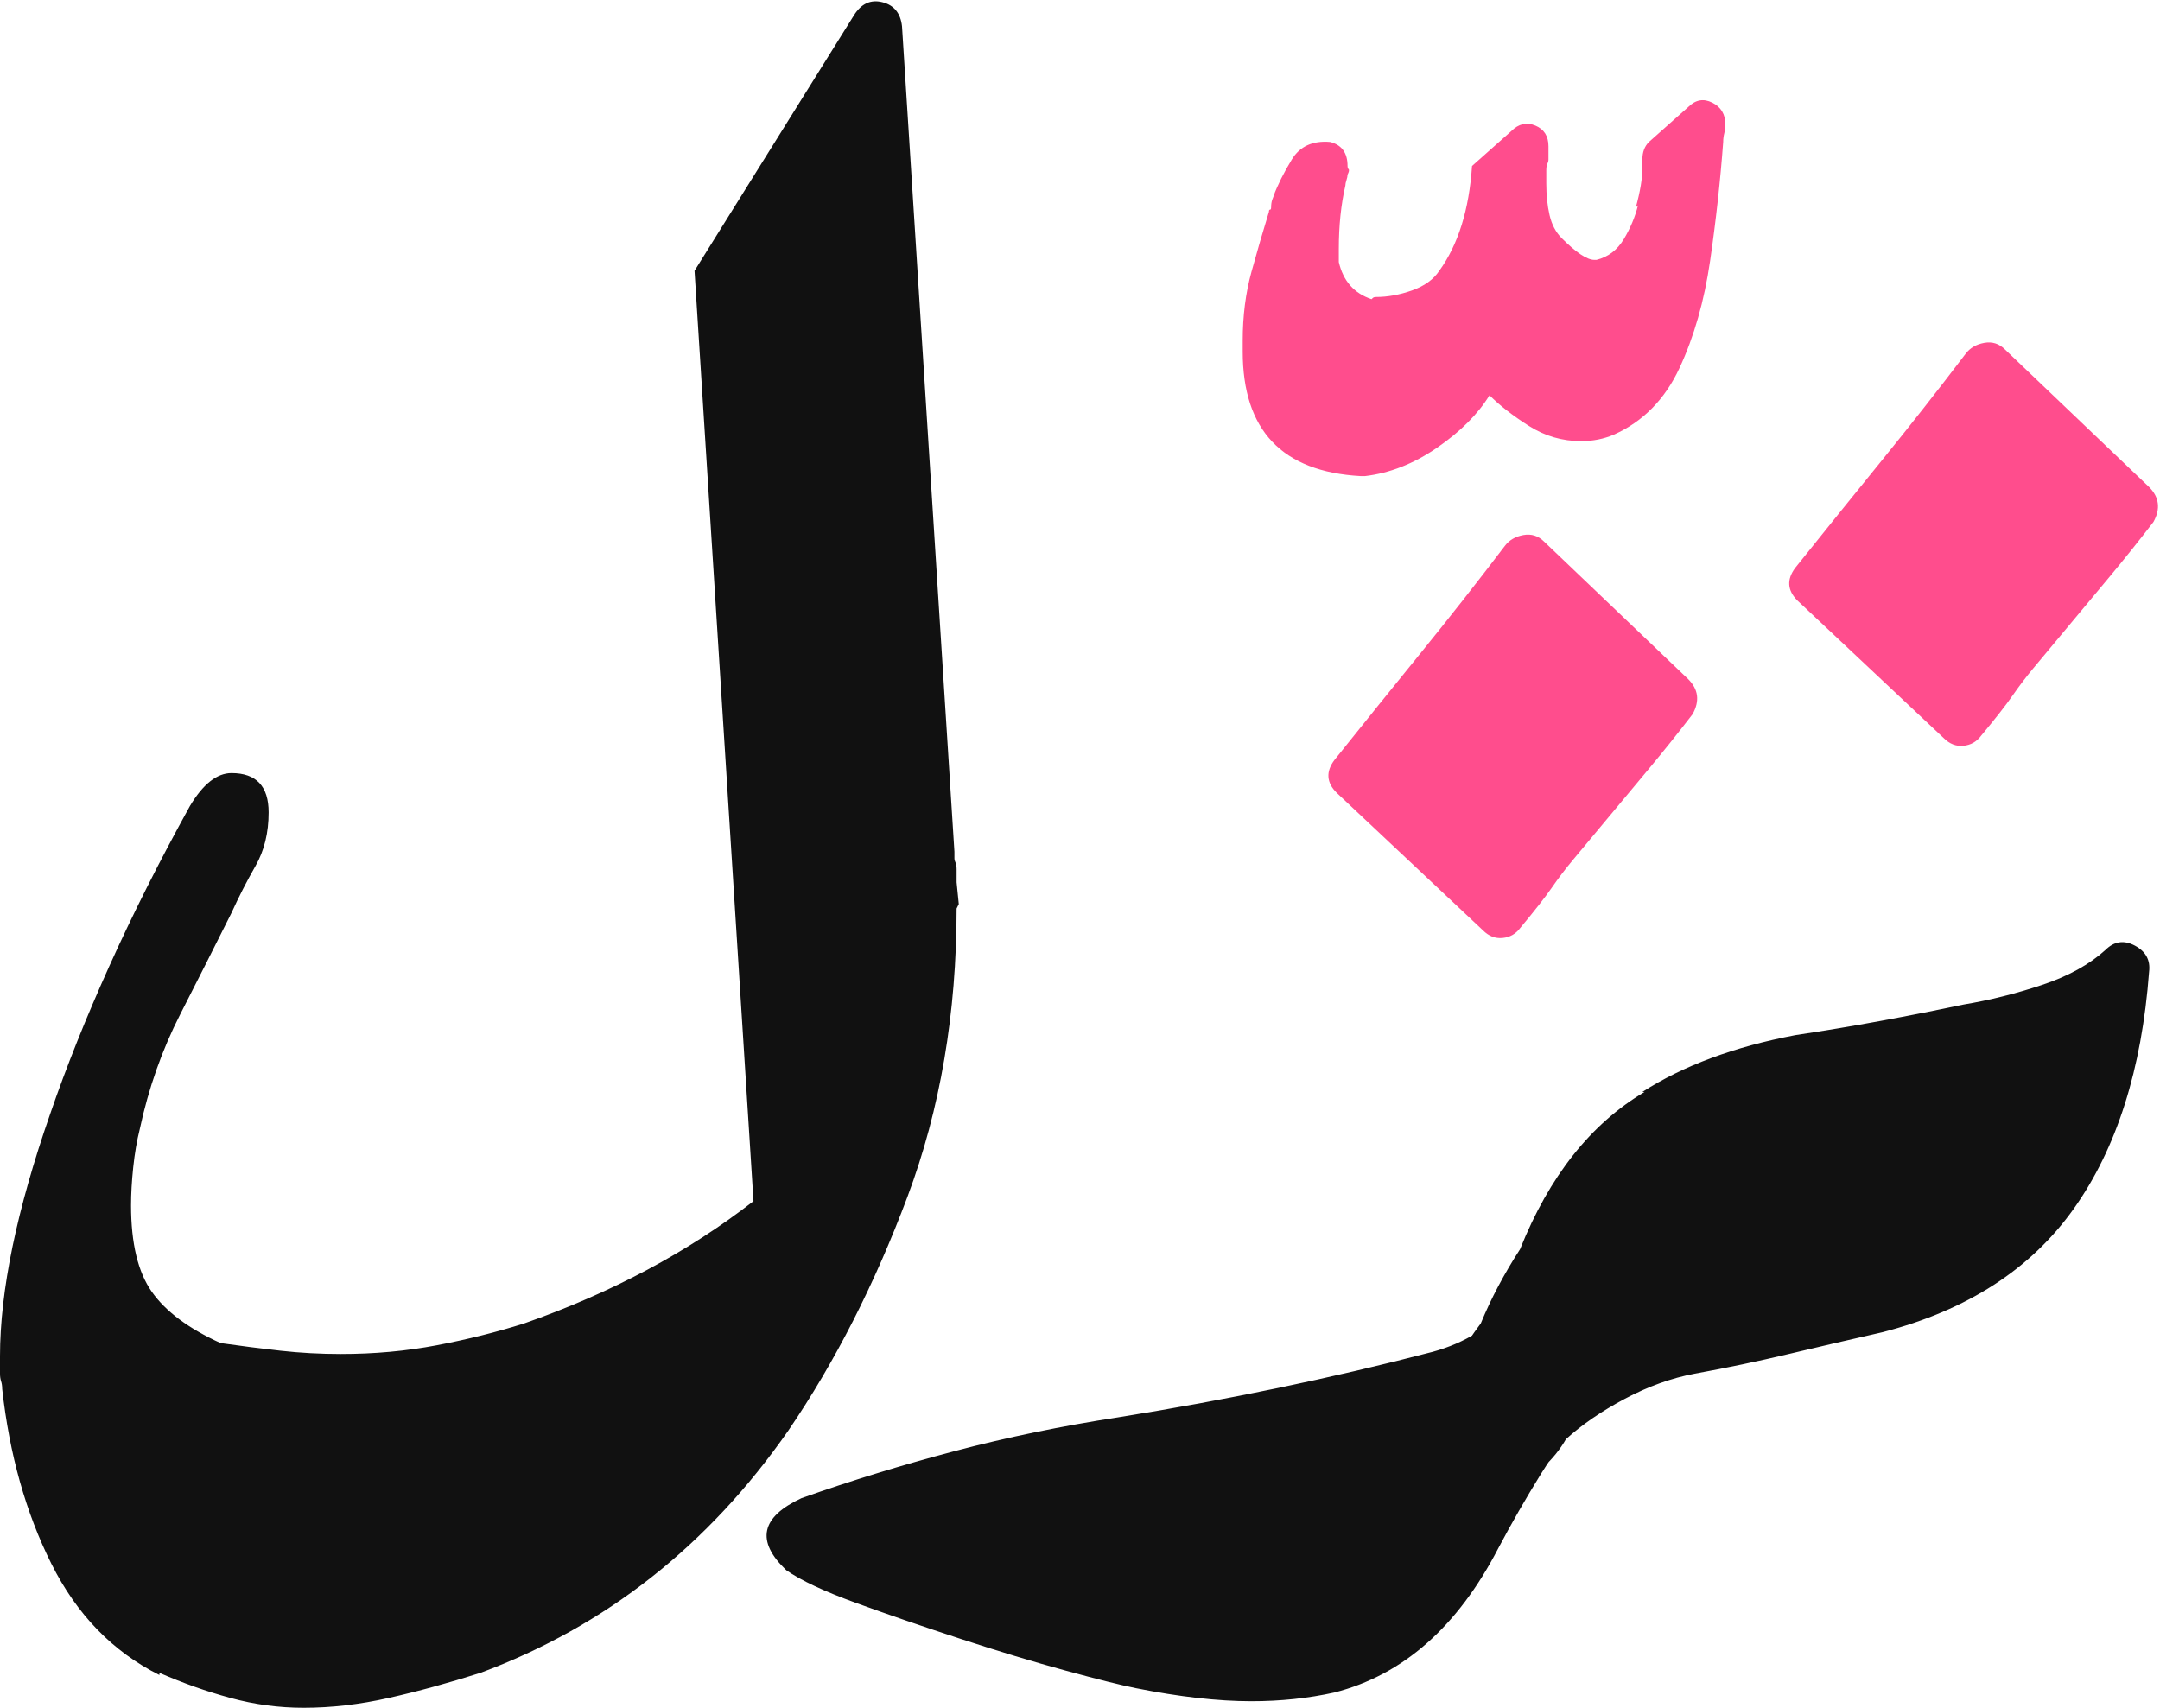
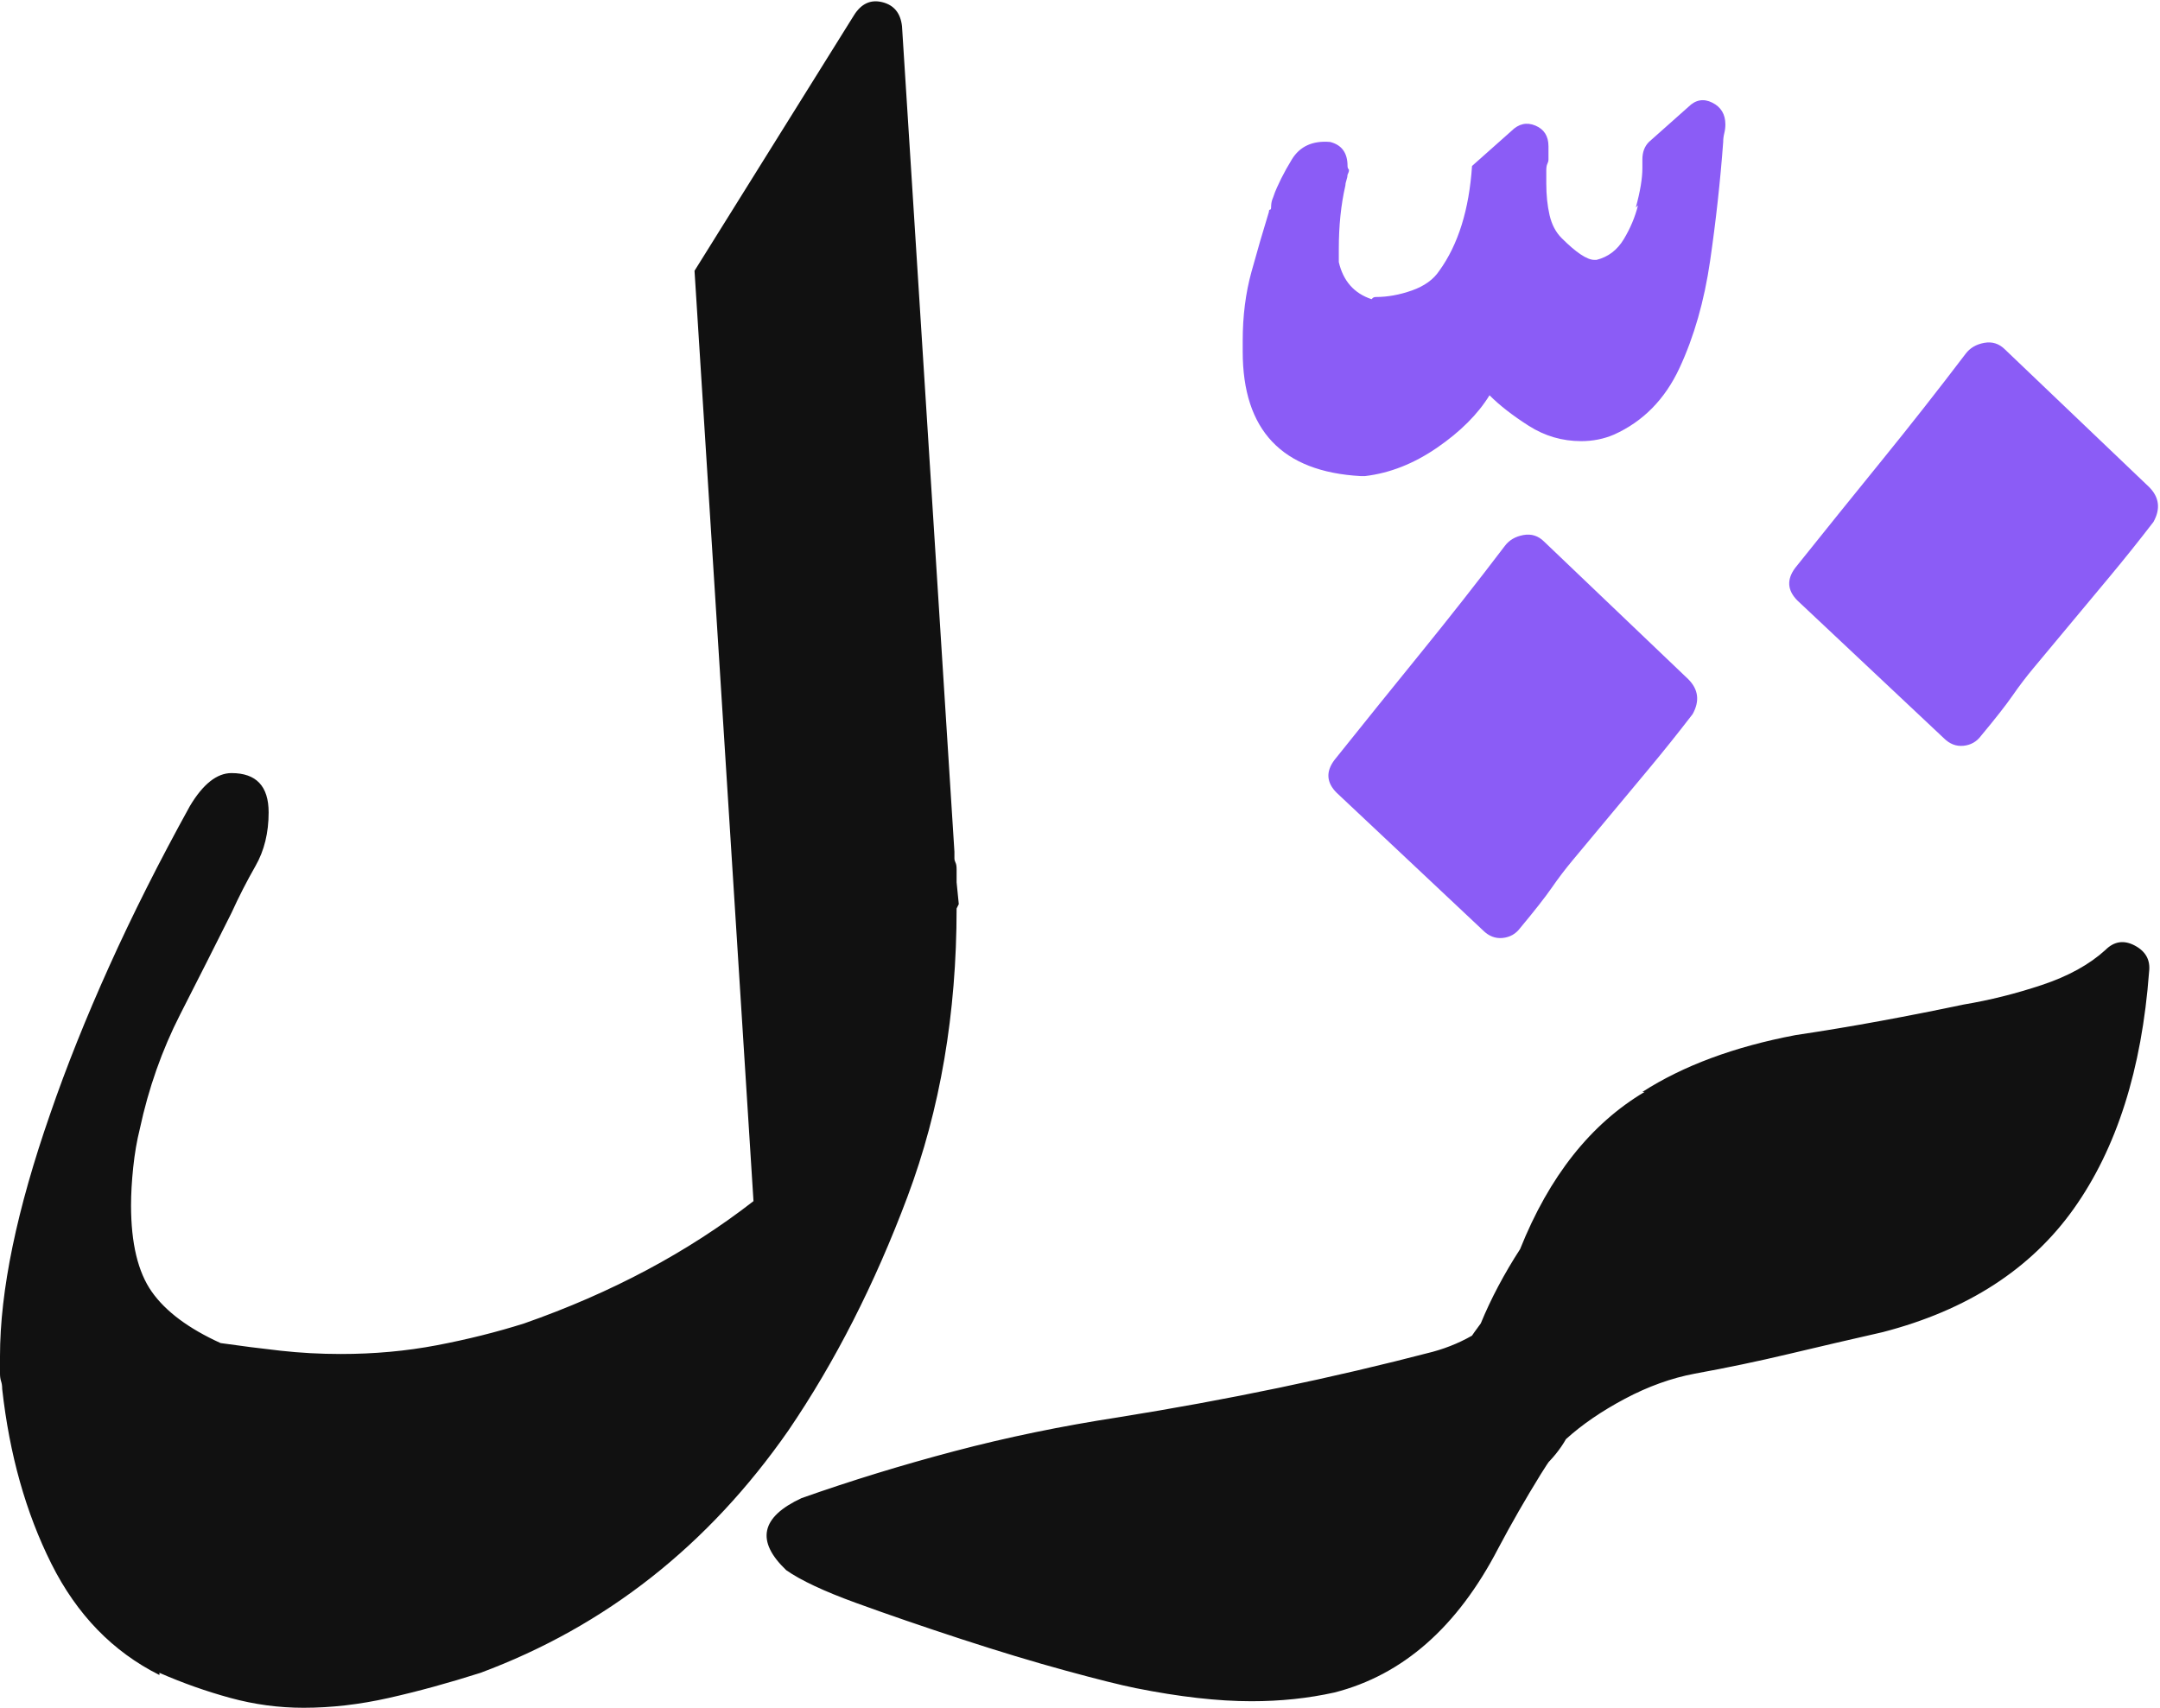
<svg xmlns="http://www.w3.org/2000/svg" viewBox="0 0 989 782" width="989" height="782">
  <g transform="translate(9.000,782.000) scale(1)">
    <path d="M97 -428Q87 -428 78 -413Q57 -375 41 -339.5Q25 -304 14 -272Q-9 -206 -9 -161Q-9 -159 -9 -157.5Q-9 -156 -9 -153Q-9 -151 -8.5 -149.5Q-8 -148 -8 -146Q-3 -101 14.5 -66Q32 -31 64 -15V-16Q80 -9 96.5 -4.5Q113 0 130 0Q149 0 169 -4.5Q189 -9 211 -16Q297 -48 352 -127Q384 -174 406.5 -234Q429 -294 429 -366L430 -368L429 -378Q429 -380 429 -381Q429 -382 429 -384Q429 -386 428.5 -387Q428 -388 428 -389Q428 -390 428 -390.5Q428 -391 428 -392L404 -770Q403 -779 395 -781Q387 -783 382 -775L309 -658L336 -232Q291 -197 231 -176Q212 -170 191 -166Q170 -162 147 -162Q133 -162 119.5 -163.5Q106 -165 92 -167Q70 -177 60.5 -190.5Q51 -204 51 -230Q51 -238 52 -247.5Q53 -257 55 -265Q61 -293 73.5 -317.5Q86 -342 97 -364Q102 -375 108 -385.5Q114 -396 114 -410Q114 -428 97 -428Z M736 -160Q742 -193 713 -198Q695 -202 684 -186Q669 -169 647 -163Q578 -145 503 -133Q464 -127 428 -117.5Q392 -108 358 -96Q330 -83 351 -63Q361 -56 383 -48Q405 -40 431 -31.5Q457 -23 479 -17Q501 -11 511 -9Q541 -3 564 -3Q574 -3 583.5 -4Q593 -5 602 -7Q649 -19 677 -73Q686 -90 696.5 -107Q707 -124 720 -136Q733 -143 736 -160Z M681 -104Q691 -104 697.5 -110Q704 -116 708 -123Q719 -133 735 -141.5Q751 -150 767 -153Q789 -157 810 -162Q831 -167 853 -172Q911 -187 940.5 -228.5Q970 -270 975 -337Q976 -345 968.5 -349Q961 -353 955 -347Q944 -337 926 -331Q908 -325 890 -322Q871 -318 852 -314.5Q833 -311 813 -308Q771 -300 743 -282H744Q707 -260 687 -210Q676 -193 669 -176Q663 -168 658 -159.5Q653 -151 653 -139Q653 -127 661 -115.5Q669 -104 681 -104Z" fill="#111111" />
-     <path d="M673 -601Q680 -594 691 -587Q702 -580 715 -580Q723 -580 730 -583Q750 -592 760 -613.5Q770 -635 774 -662.5Q778 -690 780 -717Q780 -719 780.5 -721Q781 -723 781 -725Q781 -732 775 -735Q769 -738 764 -733L746 -717Q743 -714 743 -709V-705Q743 -698 740 -687L741 -688Q739 -680 734.5 -672.5Q730 -665 722 -663H721Q716 -663 706 -673Q702 -677 700.5 -683.5Q699 -690 699 -698Q699 -700 699 -701Q699 -702 699 -704Q699 -706 699.5 -707Q700 -708 700 -709V-712Q700 -713 700 -713.5Q700 -714 700 -715Q700 -722 694 -724.5Q688 -727 683 -722L665 -706Q663 -676 650 -658Q646 -652 637.5 -649Q629 -646 621 -646Q620 -646 619.5 -645.5Q619 -645 619 -645Q607 -649 604 -662V-668Q604 -684 607 -697Q607 -698 607.5 -699.5Q608 -701 608 -702Q609 -704 608.5 -704.5Q608 -705 608 -706Q608 -715 600 -717Q588 -718 582.5 -709Q577 -700 574 -692L575 -694Q574 -692 573.5 -690.5Q573 -689 573 -687Q573 -686 572.5 -686Q572 -686 572 -685Q568 -672 564 -657.5Q560 -643 560 -626Q560 -625 560 -624Q560 -623 560 -621Q560 -567 614 -564H616Q633 -566 649 -577Q665 -588 673 -601Z M764 -471 698 -534Q694 -538 688.5 -537Q683 -536 680 -532Q661 -507 641.5 -483Q622 -459 602 -434Q596 -426 603 -419L670 -356Q674 -352 679 -352.5Q684 -353 687 -357Q697 -369 701.5 -375.5Q706 -382 711 -388Q716 -394 726 -406Q736 -418 746 -430Q756 -442 766 -455Q771 -464 764 -471Z M975 -559 909 -622Q905 -626 899.5 -625Q894 -624 891 -620Q872 -595 852.5 -571Q833 -547 813 -522Q807 -514 814 -507L881 -444Q885 -440 890 -440.5Q895 -441 898 -445Q908 -457 912.5 -463.5Q917 -470 922 -476Q927 -482 937 -494Q947 -506 957 -518Q967 -530 977 -543Q982 -552 975 -559Z" fill="#FF4D8D" />
+     <path d="M673 -601Q680 -594 691 -587Q702 -580 715 -580Q723 -580 730 -583Q750 -592 760 -613.5Q770 -635 774 -662.5Q778 -690 780 -717Q780 -719 780.5 -721Q781 -723 781 -725Q781 -732 775 -735Q769 -738 764 -733L746 -717Q743 -714 743 -709V-705Q743 -698 740 -687L741 -688Q739 -680 734.5 -672.5Q730 -665 722 -663H721Q716 -663 706 -673Q702 -677 700.5 -683.5Q699 -690 699 -698Q699 -700 699 -701Q699 -702 699 -704Q699 -706 699.5 -707Q700 -708 700 -709V-712Q700 -713 700 -713.5Q700 -714 700 -715Q700 -722 694 -724.5Q688 -727 683 -722L665 -706Q663 -676 650 -658Q646 -652 637.5 -649Q629 -646 621 -646Q620 -646 619.5 -645.5Q619 -645 619 -645Q607 -649 604 -662V-668Q604 -684 607 -697Q607 -698 607.5 -699.5Q608 -701 608 -702Q609 -704 608.5 -704.5Q608 -705 608 -706Q608 -715 600 -717Q588 -718 582.5 -709Q577 -700 574 -692L575 -694Q574 -692 573.5 -690.5Q573 -689 573 -687Q573 -686 572.5 -686Q572 -686 572 -685Q568 -672 564 -657.5Q560 -643 560 -626Q560 -625 560 -624Q560 -623 560 -621Q560 -567 614 -564H616Q633 -566 649 -577Q665 -588 673 -601Z M764 -471 698 -534Q694 -538 688.5 -537Q683 -536 680 -532Q661 -507 641.5 -483Q622 -459 602 -434Q596 -426 603 -419L670 -356Q674 -352 679 -352.5Q684 -353 687 -357Q697 -369 701.5 -375.5Q706 -382 711 -388Q716 -394 726 -406Q736 -418 746 -430Q756 -442 766 -455Q771 -464 764 -471Z M975 -559 909 -622Q905 -626 899.5 -625Q894 -624 891 -620Q872 -595 852.5 -571Q833 -547 813 -522Q807 -514 814 -507L881 -444Q885 -440 890 -440.5Q895 -441 898 -445Q908 -457 912.5 -463.5Q917 -470 922 -476Q927 -482 937 -494Q947 -506 957 -518Q967 -530 977 -543Q982 -552 975 -559Z" fill="#8B5CF6" />
  </g>
</svg>
